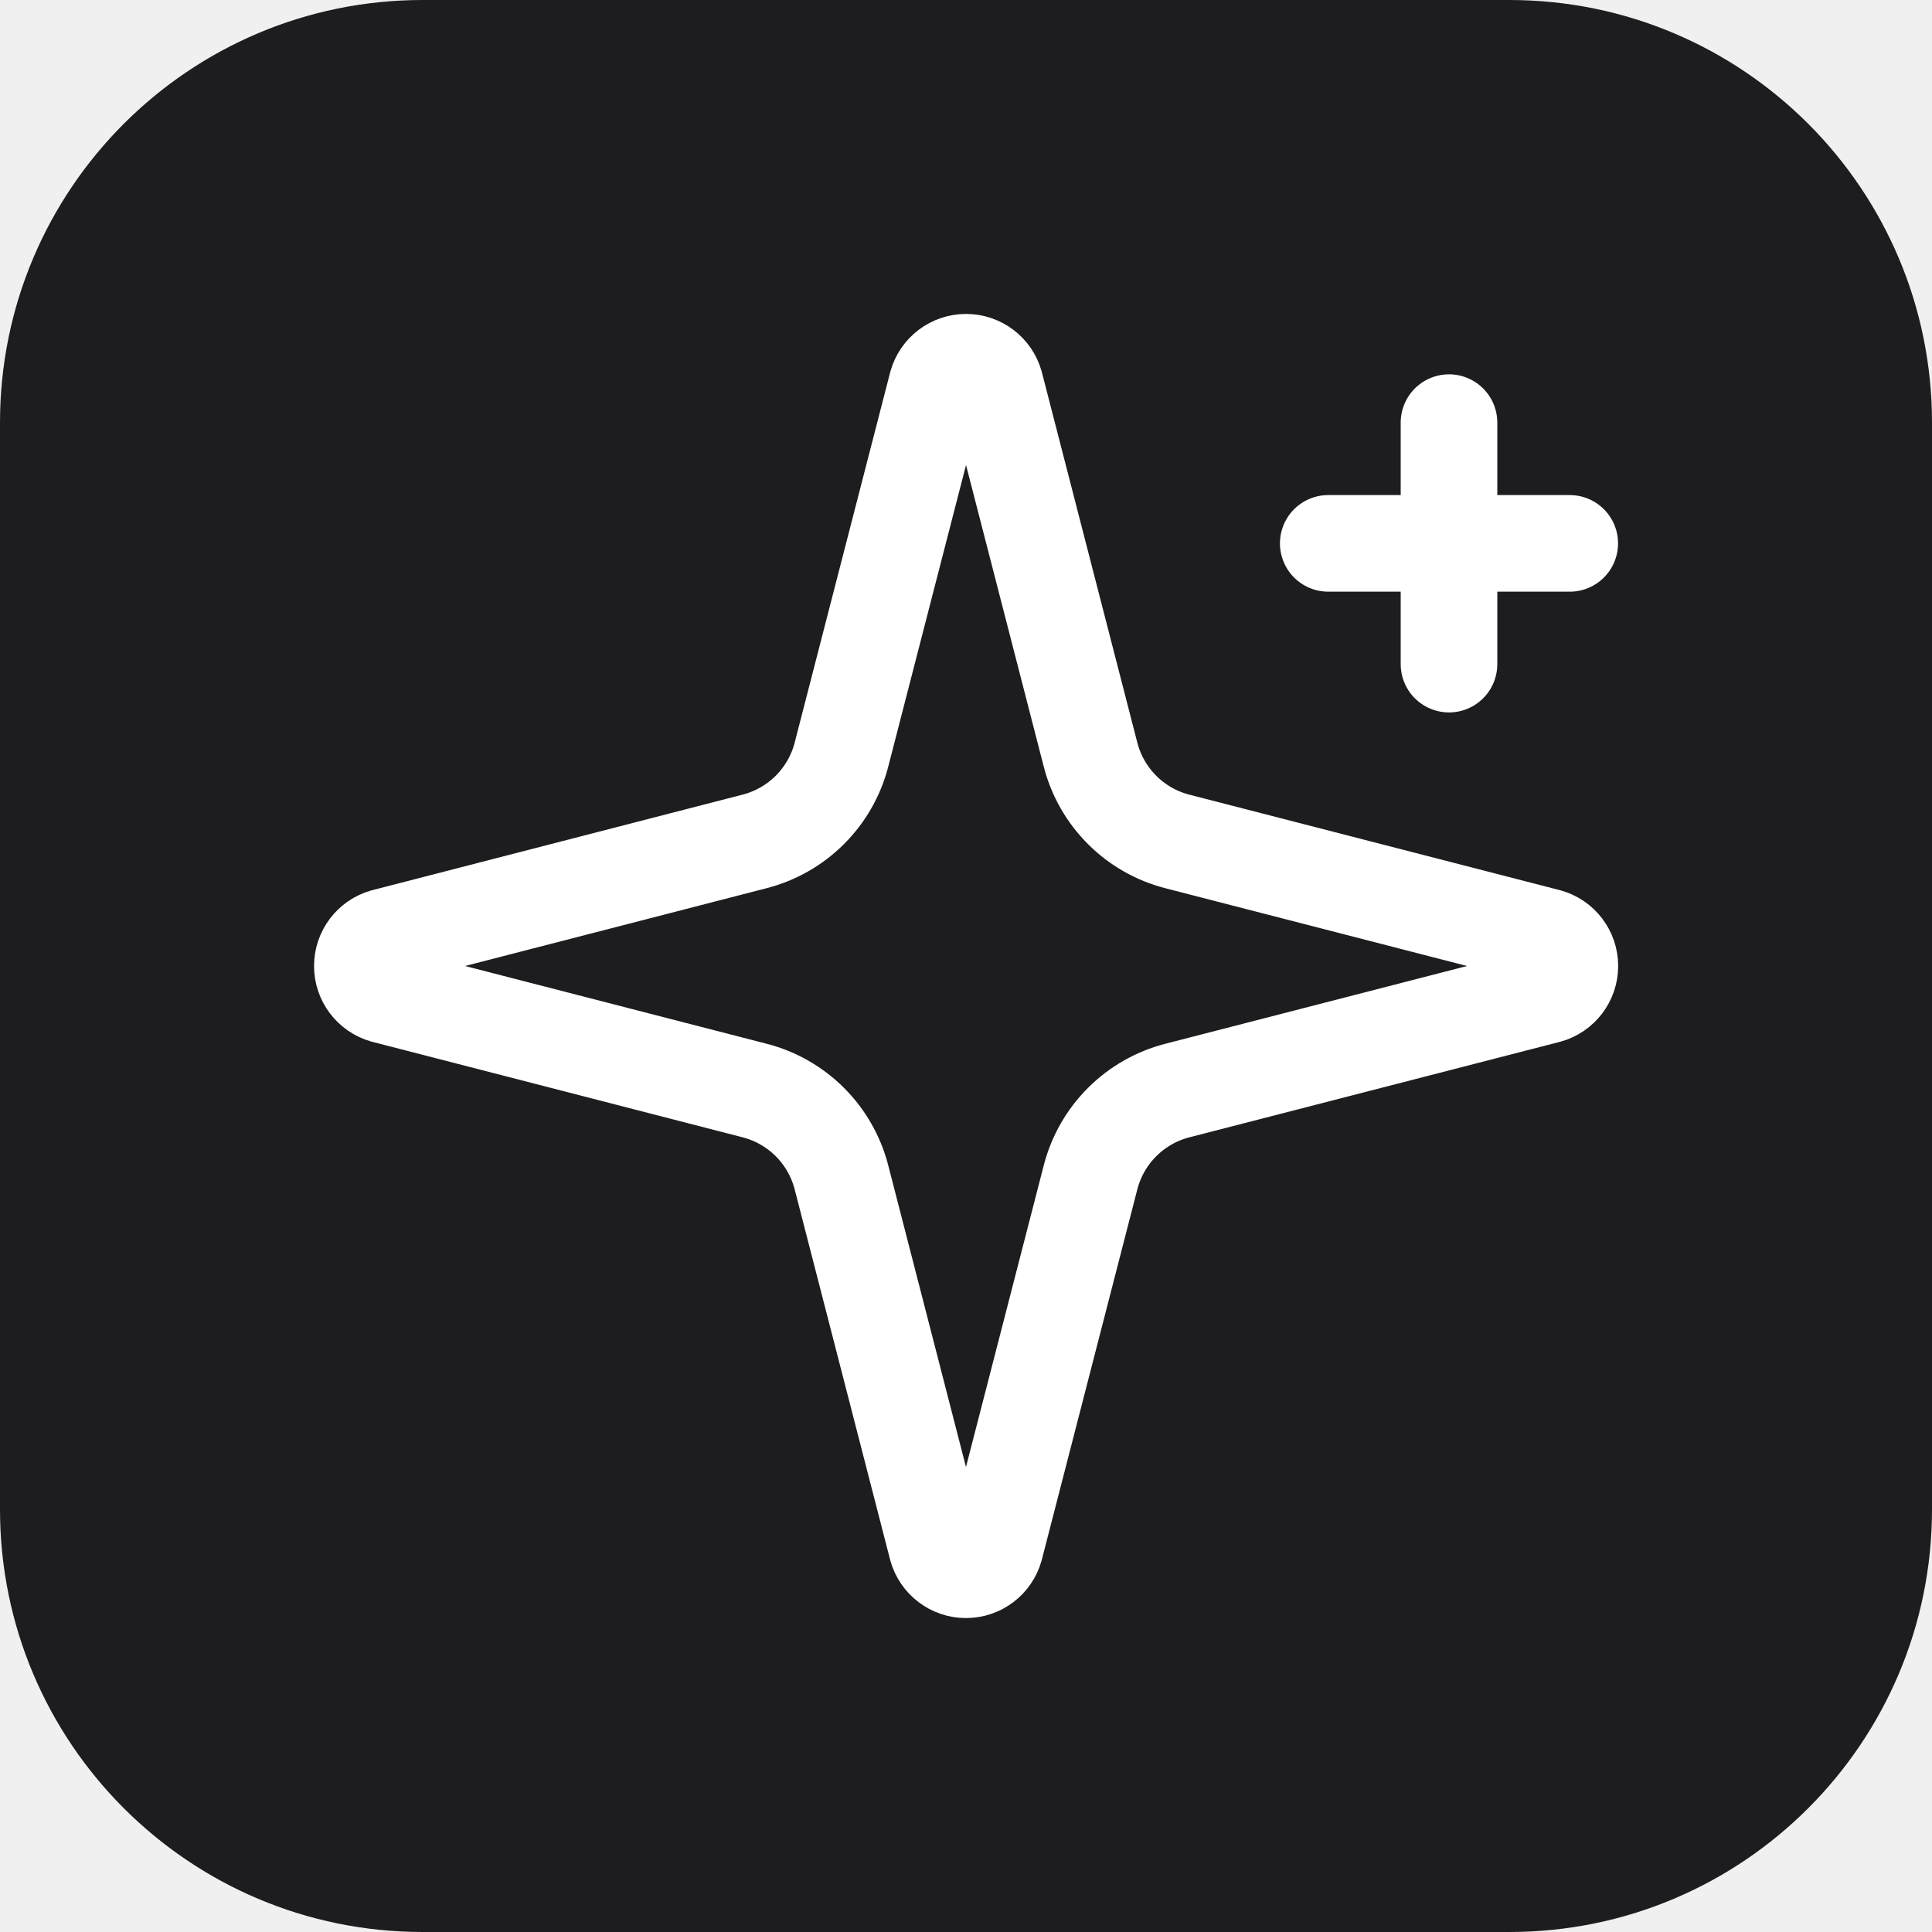
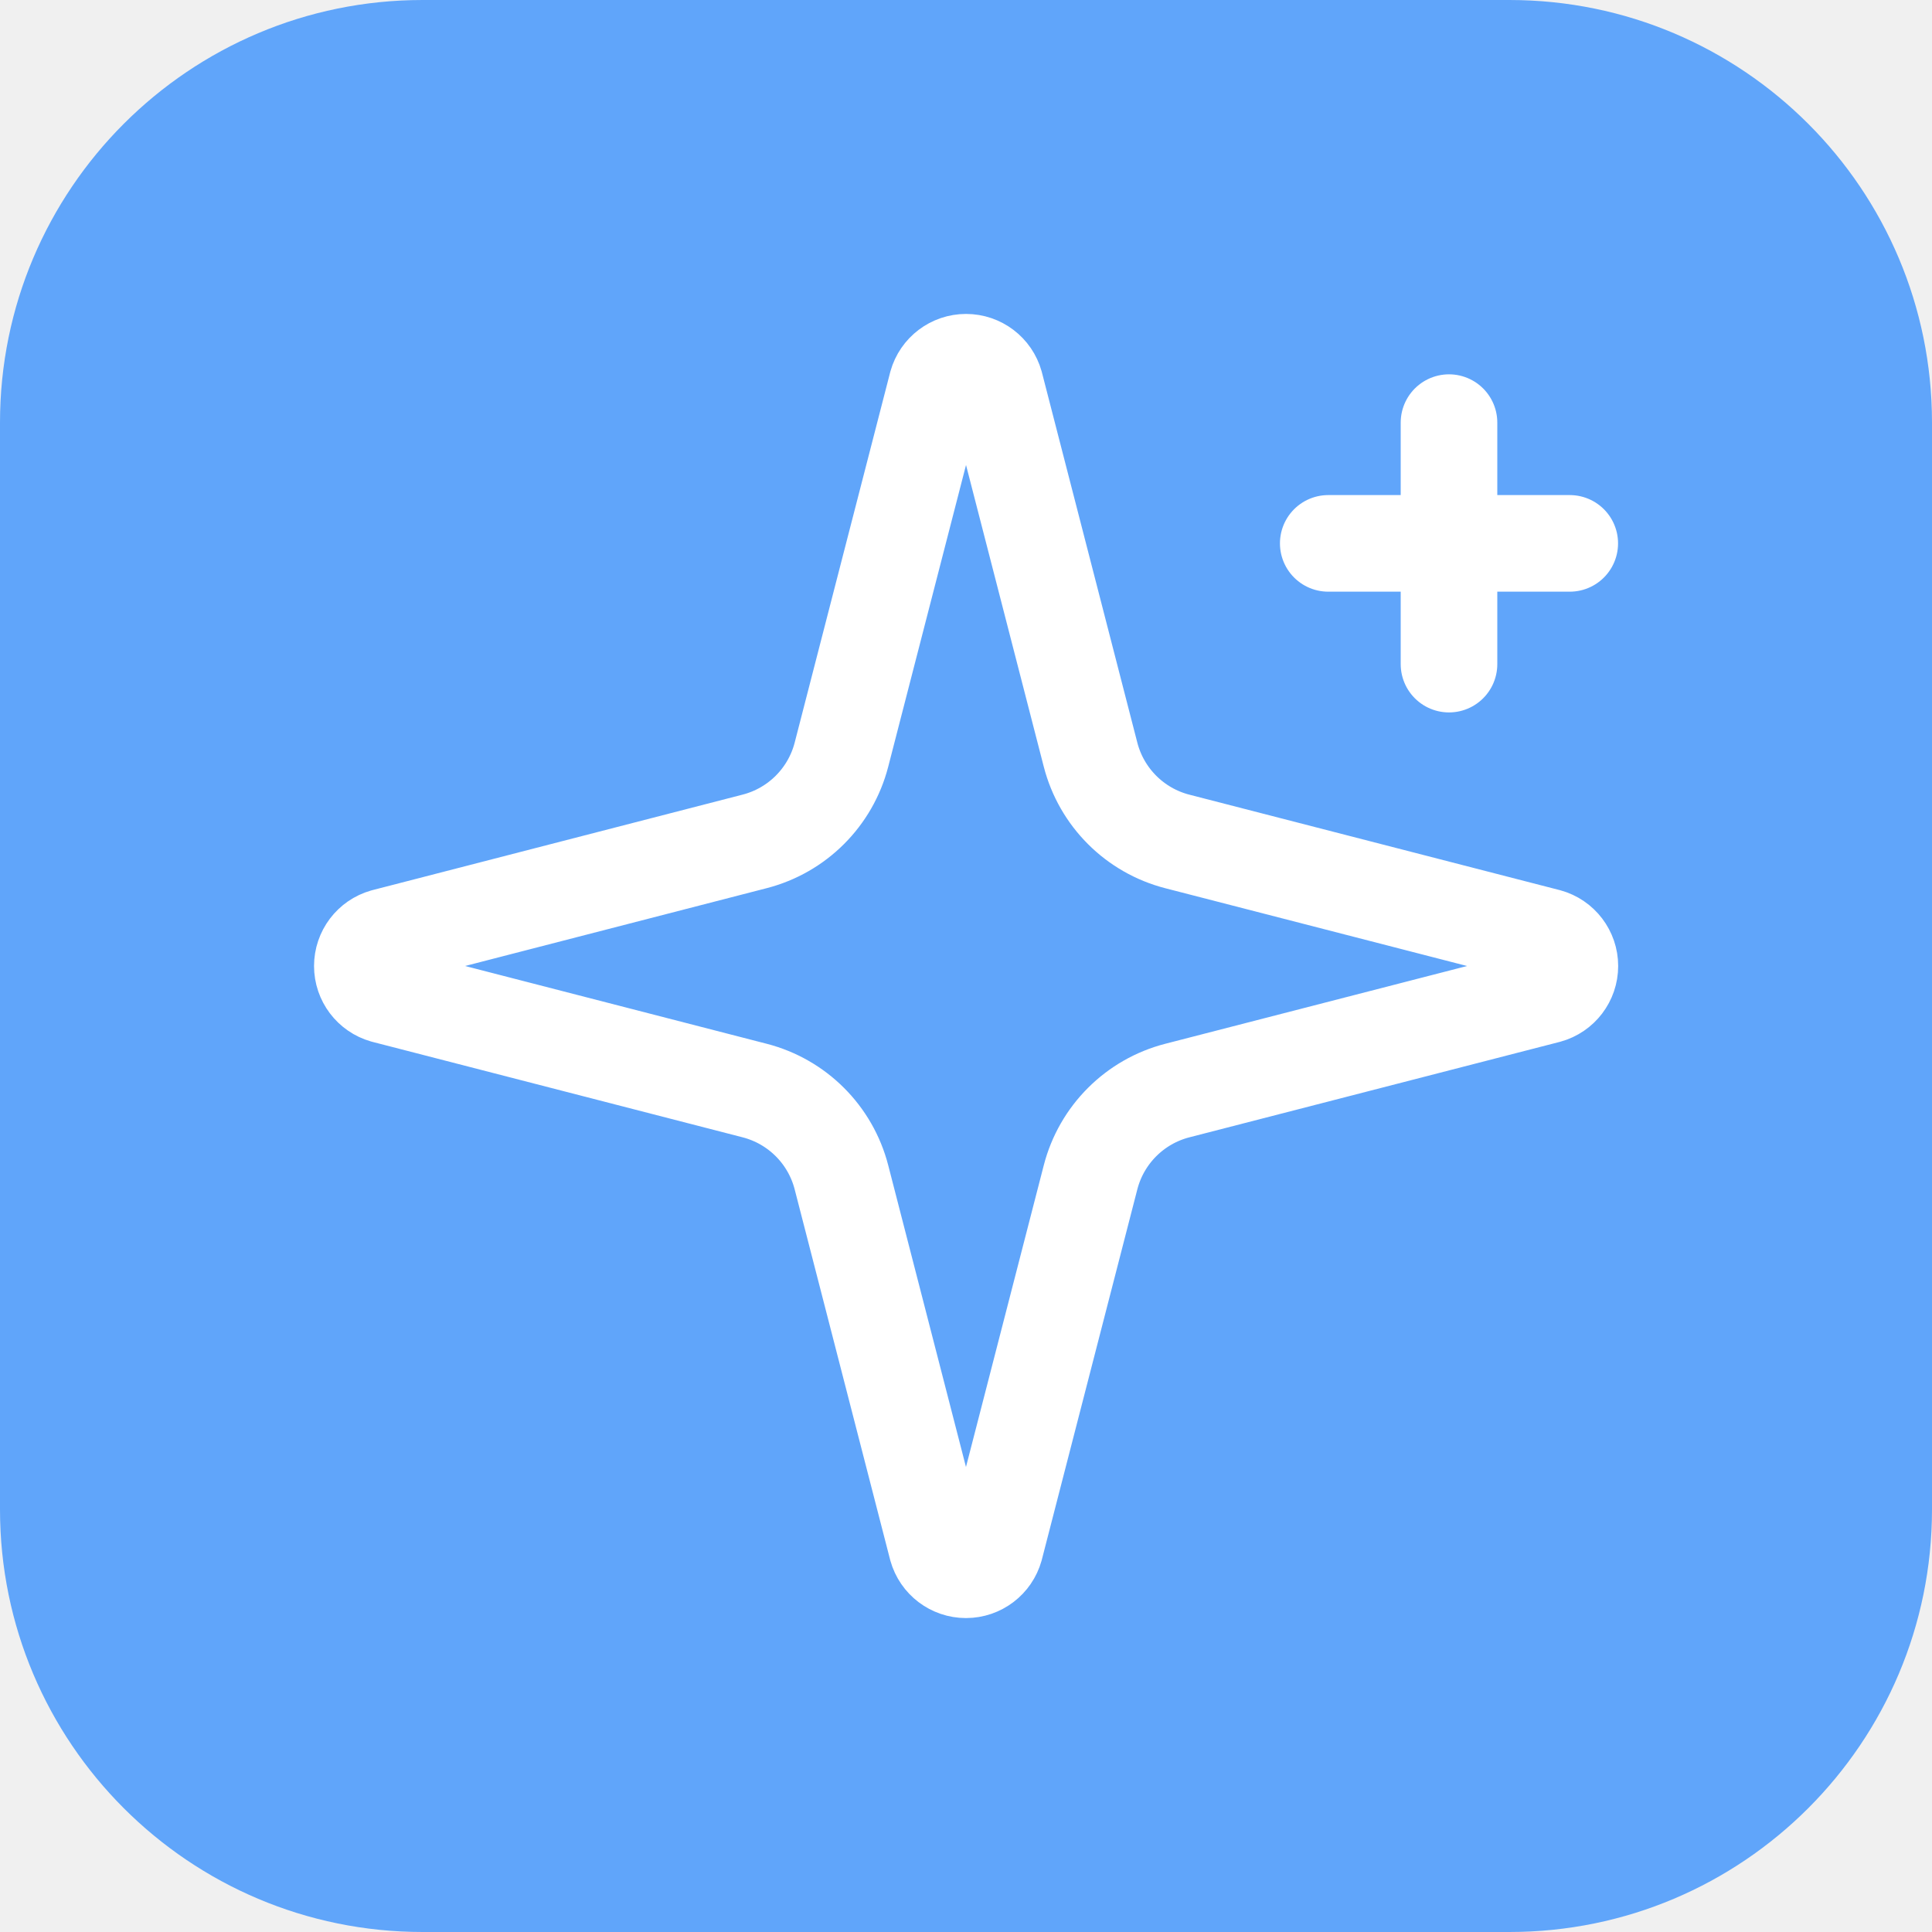
<svg xmlns="http://www.w3.org/2000/svg" width="64" height="64" viewBox="0 0 64 64">
-   <rect width="64" height="64" rx="14" fill="#1d1d1f" />
+   <rect width="64" height="64" rx="14" fill="#60a5fa" />
  <g transform="translate(8 8) scale(2)" fill="none" stroke="#ffffff" stroke-width="1.6" stroke-linecap="round" stroke-linejoin="round">
    <path d="M9.937 15.5A2 2 0 0 0 8.5 14.063l-6.135-1.582a.5.5 0 0 1 0-.962L8.5 9.936A2 2 0 0 0 9.937 8.5l1.582-6.135a.5.5 0 0 1 .963 0L14.063 8.5A2 2 0 0 0 15.5 9.937l6.135 1.581a.5.5 0 0 1 0 .964L15.5 14.063a2 2 0 0 0-1.437 1.437l-1.582 6.135a.5.5 0 0 1-.963 0z" />
    <path d="M20 3v4" />
    <path d="M22 5h-4" />
  </g>
</svg>
